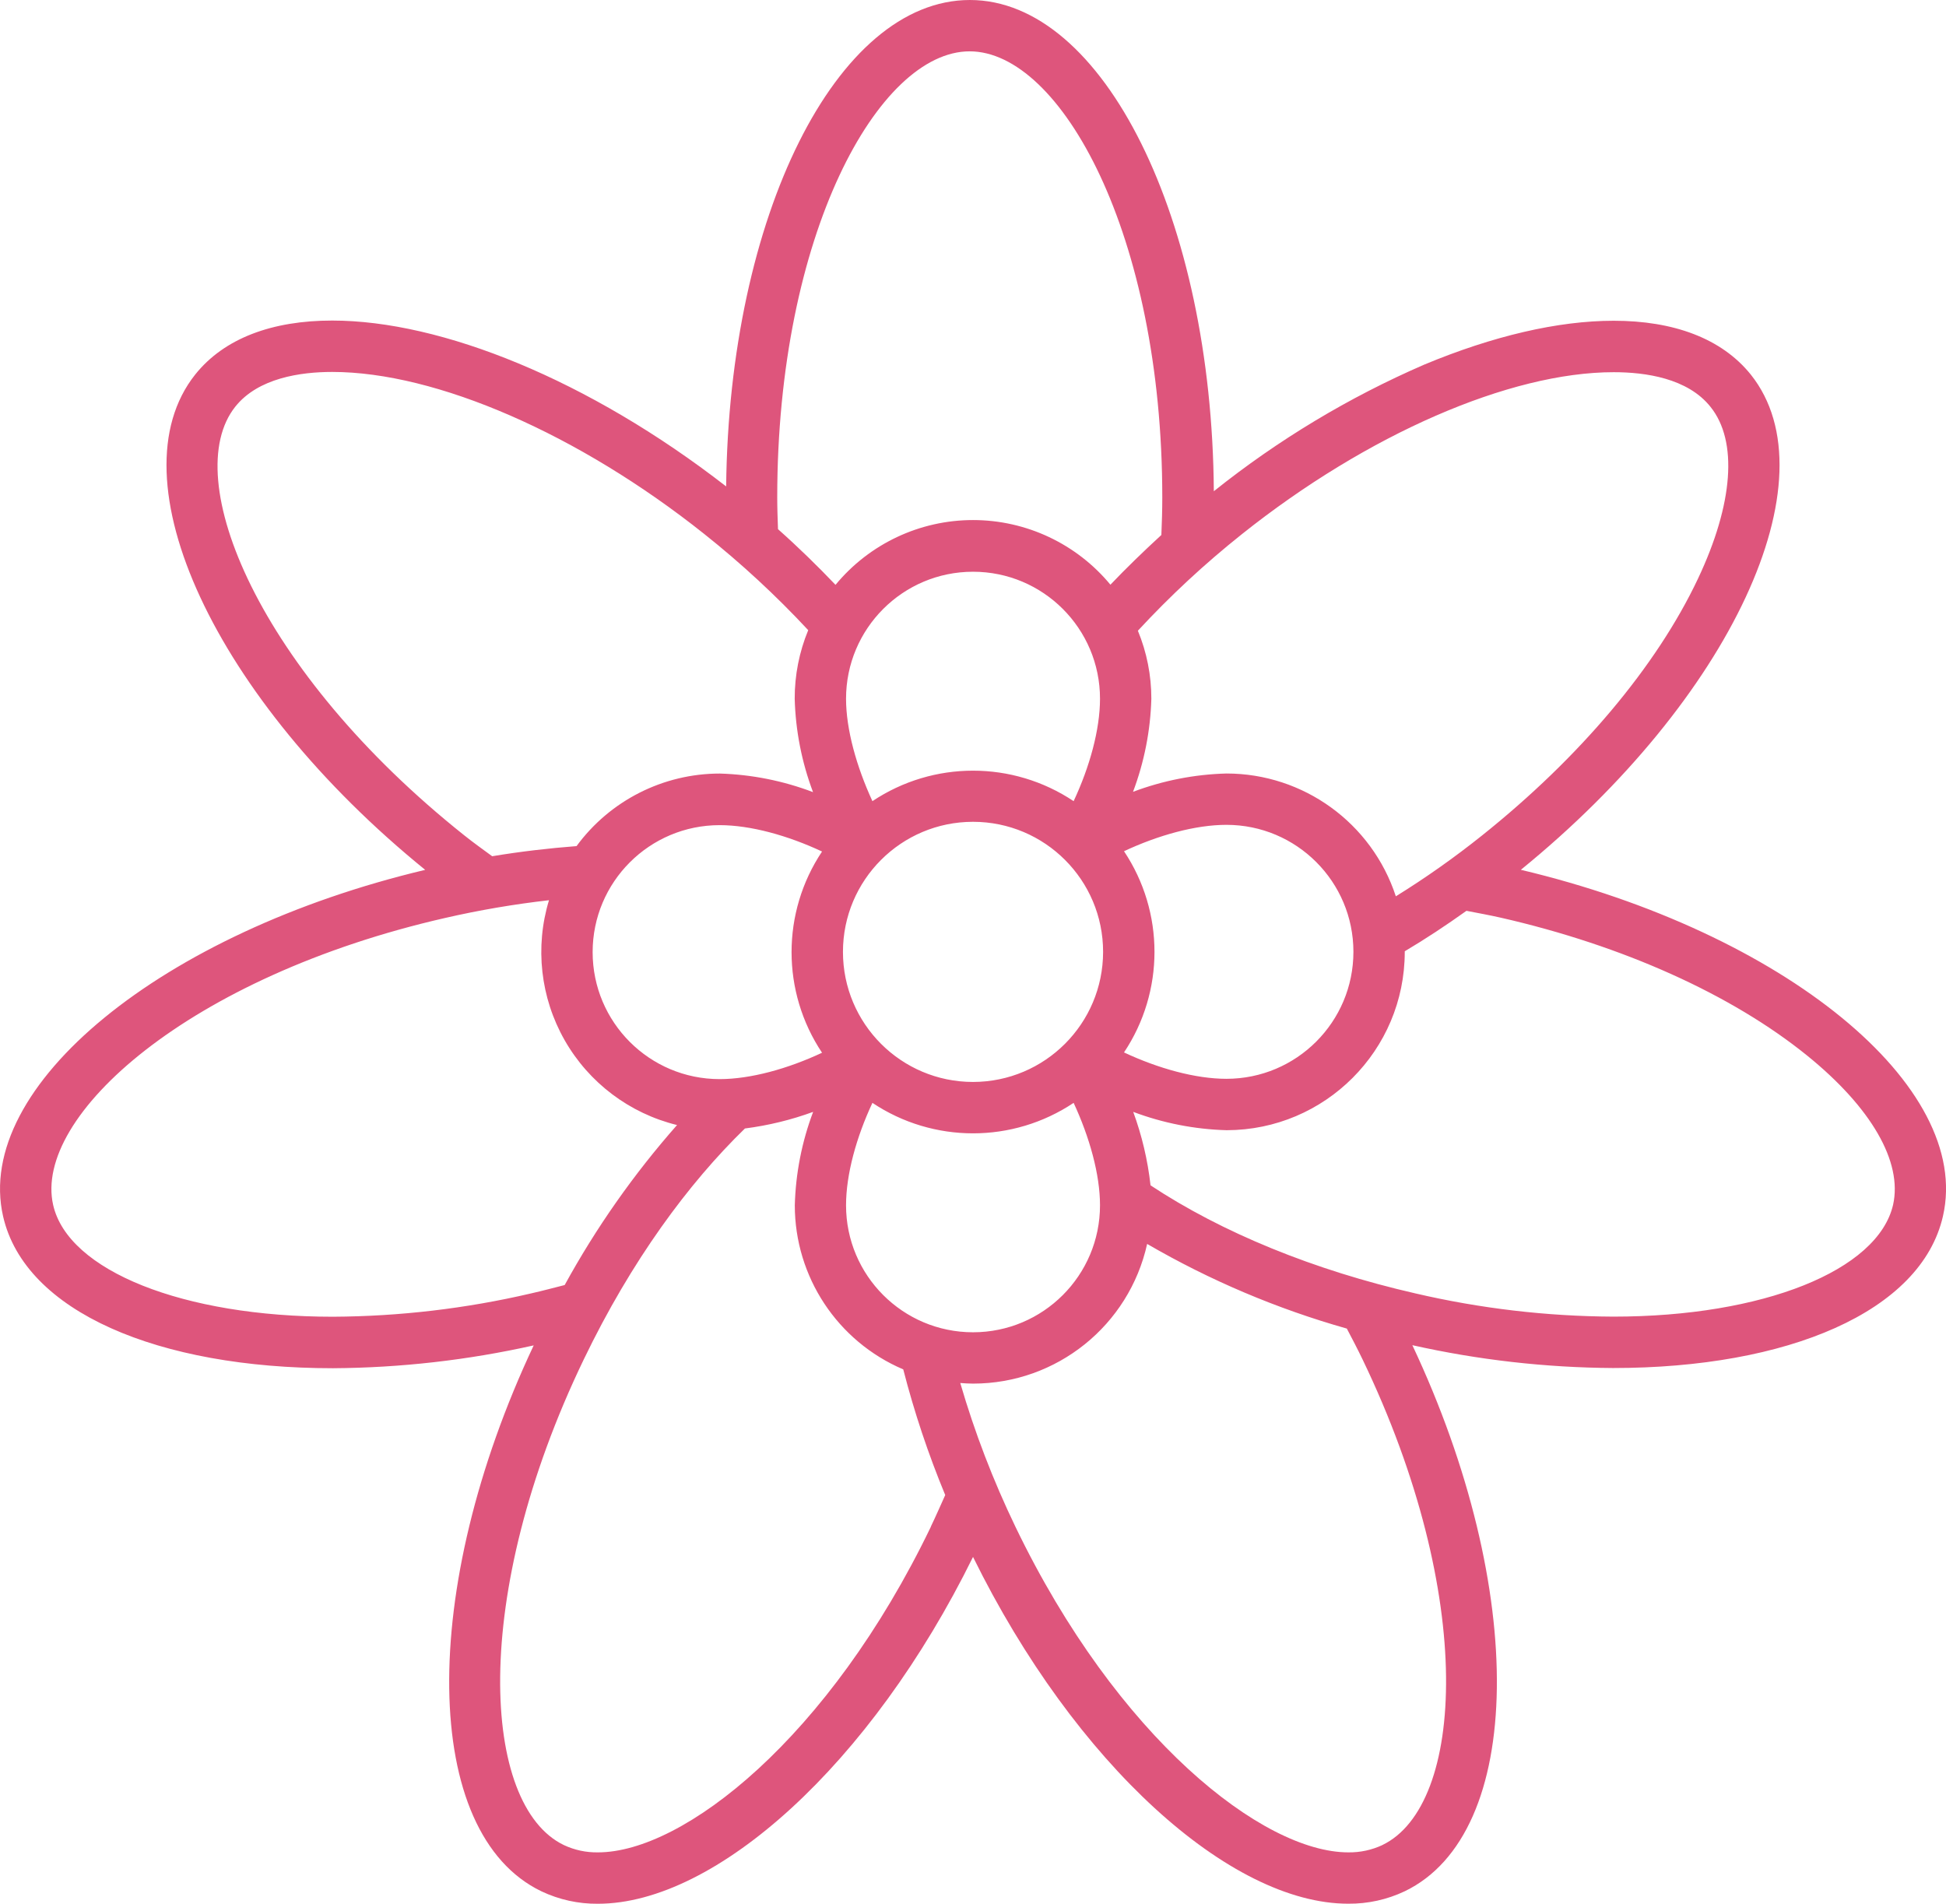
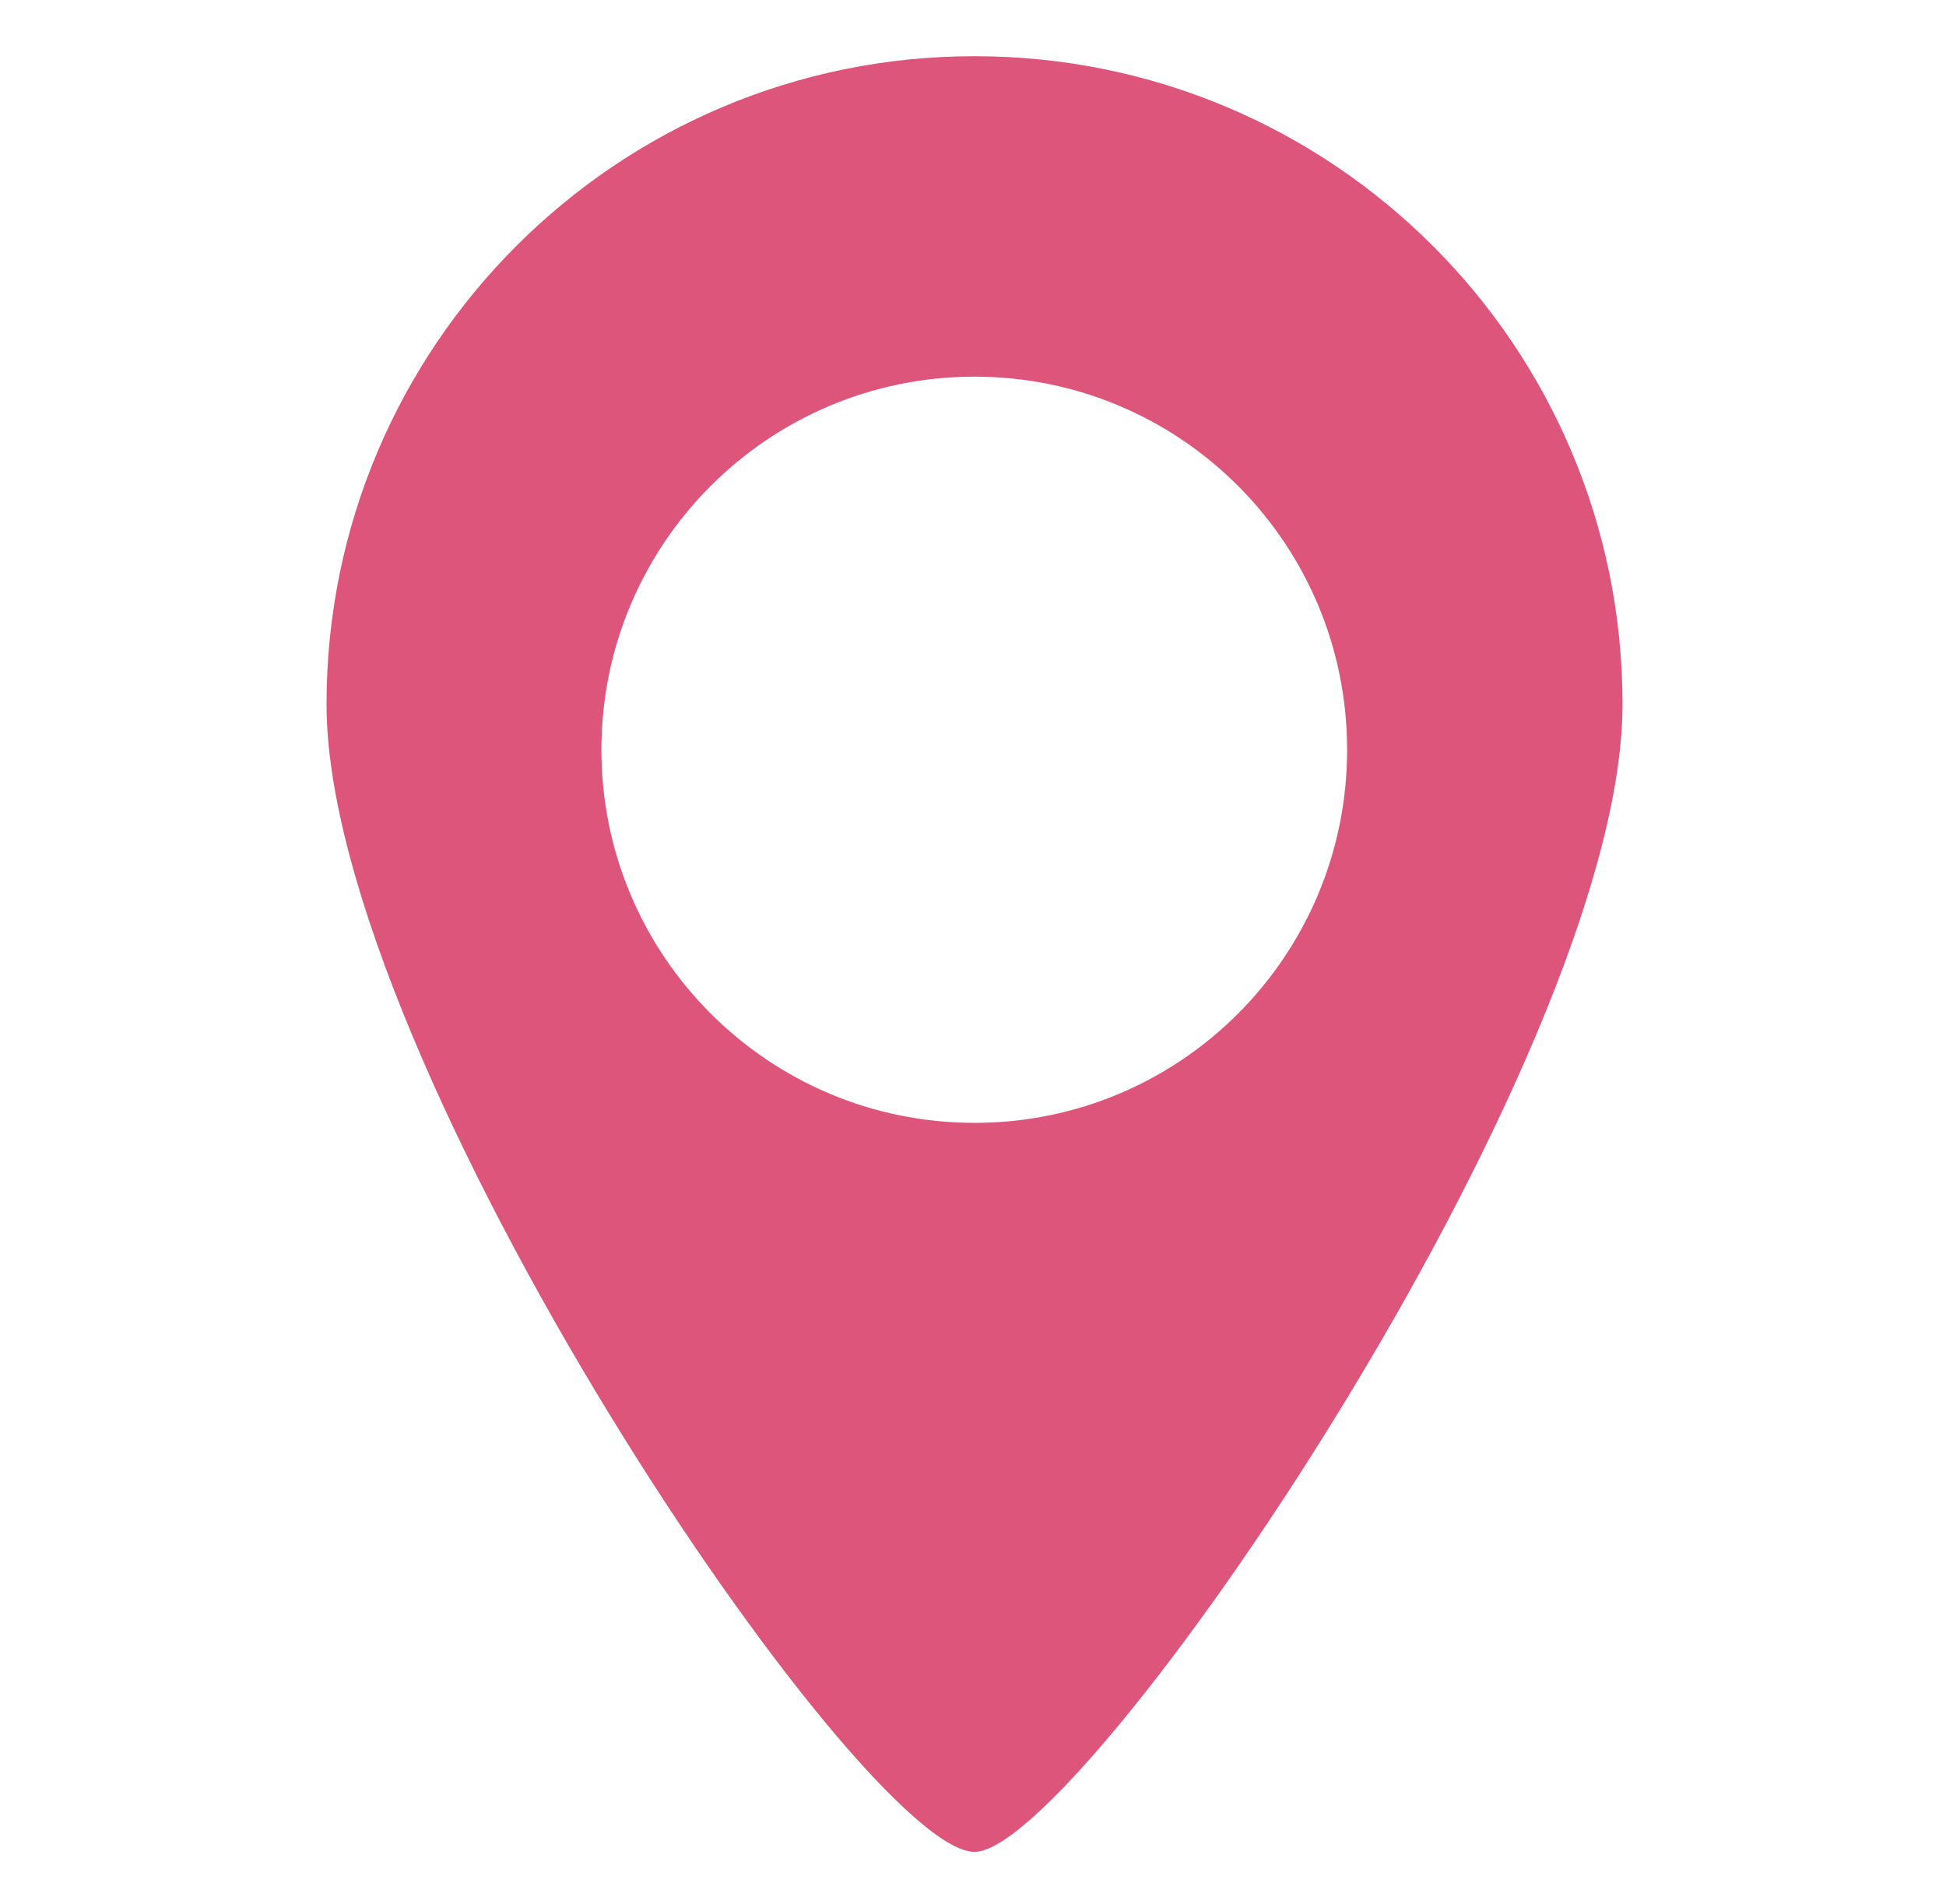
- <svg xmlns="http://www.w3.org/2000/svg" id="Layer_1" data-name="Layer 1" viewBox="0 0 384.35 376">
-   <defs>
-     <style>.cls-1{fill:#de557c;}</style>
-   </defs>
-   <path class="cls-1" d="M308.2,183.79C349.68,150.06,370,106.55,353.63,86c-5.78-7.2-15.32-10.65-27.09-10.65-11,0-23.84,3-37.44,8.67a183.51,183.51,0,0,0-41.54,25,0,0,0,0,0,0,0C247.2,55.29,225.78,12,199.38,12s-47.57,42.82-48.14,96.07C124.1,87,95,75.31,73.43,75.31c-11.76,0-21.3,3.45-27.06,10.67C30,106.57,50.3,150.12,91.8,183.8c-52,12.35-89.23,42.76-83.37,68.43,4.31,18.88,30.71,30,65.15,30a186.58,186.58,0,0,0,39.65-4.51C90.46,326.05,91,374.12,114.75,385.54A25.47,25.47,0,0,0,125.91,388c23.29,0,53.92-27.53,74.09-68.5,20.18,41,50.81,68.49,74.1,68.49a25.49,25.49,0,0,0,11.17-2.46c23.72-11.42,24.28-59.49,1.5-107.85a186.49,186.49,0,0,0,39.64,4.51c34.44,0,60.86-11.1,65.16-30C397.43,226.54,360.21,196.13,308.2,183.79ZM283.5,189a35.21,35.21,0,0,0-33.45-24.23,56.54,56.54,0,0,0-18.45,3.62A56.54,56.54,0,0,0,235.22,150a35.08,35.08,0,0,0-2.66-13.43,184.43,184.43,0,0,1,20.53-19.06c24.75-19.73,52.91-32,73.45-32,6.24,0,14.61,1.17,19.12,6.85,5.43,6.75,4.52,19.13-2.48,33.94-8.17,17.3-23.34,35.3-42.66,50.72a174,174,0,0,1-17,12Zm-53.68-8.88c6.74-3.16,14.11-5.21,20.23-5.21a25.08,25.08,0,0,1,0,50.16c-6.12,0-13.49-2.05-20.23-5.21a35.8,35.8,0,0,0,0-39.74Zm-2.66-52.61a35.22,35.22,0,0,0-54.32,0c-3.56-3.73-7.32-7.41-11.36-11-.07-2.08-.15-4.14-.15-6.27,0-51.92,20-88.1,38-88.1s38.05,36.18,38.05,88.1c0,2.52-.08,5-.18,7.42-3.54,3.25-6.94,6.54-10.08,9.84ZM200,225.69A25.69,25.69,0,1,1,225.69,200,25.71,25.71,0,0,1,200,225.69Zm25.08,24.36a25.08,25.08,0,0,1-50.16,0c0-6.12,2.05-13.49,5.21-20.23a35.8,35.8,0,0,0,39.74,0C223,236.56,225.08,243.93,225.08,250.05ZM174.92,150a25.08,25.08,0,0,1,50.16,0c0,6.12-2.05,13.49-5.21,20.23a35.8,35.8,0,0,0-39.74,0C177,163.44,174.92,156.07,174.92,150Zm-4.74,69.92c-6.74,3.16-14.11,5.21-20.23,5.21a25.08,25.08,0,1,1,0-50.16c6.12,0,13.49,2.05,20.23,5.21a35.8,35.8,0,0,0,0,39.74ZM54.3,92.31c4.52-5.66,12.9-6.85,19.13-6.85,20.55,0,48.7,12.27,73.48,32a186.88,186.88,0,0,1,20.54,19A35.19,35.19,0,0,0,164.78,150a56.54,56.54,0,0,0,3.62,18.45A56.54,56.54,0,0,0,150,164.78a35.12,35.12,0,0,0-28.31,14.33c-5.44.42-11,1.06-16.66,2-1.85-1.36-3.71-2.68-5.52-4.13C58.86,144.62,43.08,106.38,54.3,92.31Zm58.38,175.15a176.32,176.32,0,0,1-39.1,4.6C44,272.06,21.29,263,18.32,250c-4-17.55,26.8-45.15,77.42-56.7a184.8,184.8,0,0,1,20.51-3.5,35.18,35.18,0,0,0,25.29,44.4,174.59,174.59,0,0,0-22.19,31.6C117.15,266.35,115,266.94,112.68,267.46Zm79,46.07c-20.12,41.78-48.89,64.32-65.75,64.32a15.2,15.2,0,0,1-6.76-1.45c-16.22-7.81-18.59-49.11,3.94-95.89,9.42-19.56,20.73-34.84,31.84-45.63a62.38,62.38,0,0,0,13.47-3.28,56.54,56.54,0,0,0-3.62,18.45,35.22,35.22,0,0,0,21.42,32.41,184.81,184.81,0,0,0,8.29,24.82C193.57,309.36,192.66,311.45,191.66,313.53Zm89.21,62.86a15.42,15.42,0,0,1-6.77,1.46c-16.85,0-45.63-22.55-65.75-64.32a183.9,183.9,0,0,1-10.89-28.38c.84.06,1.68.12,2.54.12a35.22,35.22,0,0,0,34.37-27.59,171.08,171.08,0,0,0,39.44,16.72c1.05,2,2.1,4,3.11,6.1C299.45,327.28,297.08,368.58,280.87,376.39ZM297.5,191.9c2.24.43,4.49.84,6.75,1.35,24.11,5.5,45.58,15.17,60.47,27.21,12.71,10.29,18.89,21,17,29.49-3,13-25.7,22.09-55.27,22.09a176.21,176.21,0,0,1-39.09-4.59c-20-4.57-38.18-12-52.3-21.34a61.89,61.89,0,0,0-3.42-14.51,56.8,56.8,0,0,0,18.45,3.62A35.22,35.22,0,0,0,285.27,200v-.12c4.1-2.43,8.15-5.11,12.2-8Z" transform="translate(-7.82 -12)" />
+ <svg xmlns="http://www.w3.org/2000/svg" version="1.1" x="0px" y="0px" viewBox="0 0 384.4 376" style="enable-background:new 0 0 384.4 376;" xml:space="preserve">
+   <style type="text/css">
+ 	.st0{display:none;}
+ 	.st1{display:inline;fill:#DE557C;}
+ 	.st2{fill:#DE557C;}
+ </style>
+   <g id="Layer_1" class="st0">
+     <path class="st1" d="M300.4,171.8c41.5-33.7,61.8-77.2,45.4-97.8c-5.8-7.2-15.3-10.7-27.1-10.7c-11,0-23.8,3-37.4,8.7   c-14.9,6.5-28.9,14.9-41.5,25l0,0C239.4,43.3,218,0,191.6,0S144,42.8,143.4,96.1C116.3,75,87.2,63.3,65.6,63.3   c-11.8,0-21.3,3.4-27.1,10.7c-16.4,20.6,3.9,64.1,45.4,97.8c-52,12.4-89.2,42.8-83.4,68.4c4.3,18.9,30.7,30,65.2,30   c13.3-0.1,26.6-1.6,39.7-4.5c-22.8,48.3-22.2,96.4,1.5,107.8c3.5,1.7,7.3,2.5,11.2,2.5c23.3,0,53.9-27.5,74.1-68.5   c20.2,41,50.8,68.5,74.1,68.5c3.9,0,7.7-0.8,11.2-2.5c23.7-11.4,24.3-59.5,1.5-107.9c13,2.9,26.3,4.4,39.6,4.5   c34.4,0,60.9-11.1,65.2-30C389.6,214.5,352.4,184.1,300.4,171.8z M275.7,177c-4.7-14.5-18.2-24.2-33.4-24.2   c-6.3,0.2-12.5,1.4-18.4,3.6c2.2-5.9,3.4-12.1,3.6-18.4c0-4.6-0.9-9.2-2.7-13.4c6.4-6.9,13.2-13.2,20.5-19.1   c24.8-19.7,52.9-32,73.4-32c6.2,0,14.6,1.2,19.1,6.8c5.4,6.8,4.5,19.1-2.5,33.9c-8.2,17.3-23.3,35.3-42.7,50.7   C287.3,169.4,281.6,173.4,275.7,177L275.7,177z M222,168.1c6.7-3.2,14.1-5.2,20.2-5.2c13.9,0,25.1,11.2,25.1,25.1   s-11.2,25.1-25.1,25.1c-6.1,0-13.5-2.1-20.2-5.2C230,195.8,230,180.2,222,168.1L222,168.1z M219.3,115.5   c-12.4-15-34.6-17.1-49.6-4.7c-1.7,1.4-3.3,3-4.7,4.7c-3.6-3.7-7.3-7.4-11.4-11c-0.1-2.1-0.1-4.1-0.1-6.3c0-51.9,20-88.1,38-88.1   s38.1,36.2,38.1,88.1c0,2.5-0.1,5-0.2,7.4C225.8,108.9,222.4,112.2,219.3,115.5L219.3,115.5z M192.2,213.7   c-14.2,0-25.7-11.5-25.7-25.7s11.5-25.7,25.7-25.7c14.2,0,25.7,11.5,25.7,25.7C217.9,202.2,206.4,213.7,192.2,213.7z M217.3,238.1   c0,13.9-11.2,25.1-25.1,25.1s-25.1-11.2-25.1-25.1c0-6.1,2.1-13.5,5.2-20.2c12,8,27.7,8,39.7,0   C215.2,224.6,217.3,231.9,217.3,238.1z M167.1,138c0-13.9,11.2-25.1,25.1-25.1s25.1,11.2,25.1,25.1c0,6.1-2.1,13.5-5.2,20.2   c-12-8-27.7-8-39.7,0C169.2,151.4,167.1,144.1,167.1,138z M162.4,207.9c-6.7,3.2-14.1,5.2-20.2,5.2c-13.9,0-25.1-11.2-25.1-25.1   s11.2-25.1,25.1-25.1l0,0c6.1,0,13.5,2.1,20.2,5.2C154.3,180.2,154.3,195.9,162.4,207.9L162.4,207.9z M46.5,80.3   c4.5-5.7,12.9-6.8,19.1-6.8c20.5,0,48.7,12.3,73.5,32c7.3,5.8,14.2,12.2,20.5,19c-1.8,4.3-2.7,8.9-2.7,13.5   c0.2,6.3,1.4,12.5,3.6,18.4c-5.9-2.2-12.1-3.5-18.4-3.7c-11.2,0-21.7,5.3-28.3,14.3c-5.4,0.4-11,1.1-16.7,2   c-1.8-1.4-3.7-2.7-5.5-4.1C51,132.6,35.3,94.4,46.5,80.3z M104.9,255.5c-12.8,3-25.9,4.5-39.1,4.6c-29.6,0-52.3-9.1-55.3-22.1   c-4-17.6,26.8-45.1,77.4-56.7c6.8-1.6,13.6-2.7,20.5-3.5c-5.6,18.6,4.8,38.2,23.4,43.9c0.6,0.2,1.2,0.4,1.9,0.5   c-8.5,9.7-16,20.3-22.2,31.6C109.3,254.4,107.2,254.9,104.9,255.5z M183.9,301.5c-20.1,41.8-48.9,64.3-65.7,64.3   c-2.3,0-4.6-0.5-6.8-1.5c-16.2-7.8-18.6-49.1,3.9-95.9c9.4-19.6,20.7-34.8,31.8-45.6c4.6-0.6,9.1-1.7,13.5-3.3   c-2.2,5.9-3.5,12.1-3.6,18.4c0,14.1,8.4,26.9,21.4,32.4c2.2,8.5,4.9,16.8,8.3,24.8C185.8,297.4,184.8,299.5,183.9,301.5   L183.9,301.5z M273.1,364.4c-2.1,1-4.4,1.5-6.8,1.5c-16.9,0-45.6-22.5-65.8-64.3c-4.4-9.1-8-18.6-10.9-28.4   c0.8,0.1,1.7,0.1,2.5,0.1c16.5,0,30.8-11.5,34.4-27.6c12.4,7.2,25.6,12.8,39.4,16.7c1,2,2.1,4,3.1,6.1   C291.6,315.3,289.3,356.6,273.1,364.4L273.1,364.4z M289.7,179.9c2.2,0.4,4.5,0.8,6.8,1.4c24.1,5.5,45.6,15.2,60.5,27.2   c12.7,10.3,18.9,21,17,29.5c-3,13-25.7,22.1-55.3,22.1c-13.2-0.1-26.3-1.6-39.1-4.6c-20-4.6-38.2-12-52.3-21.3   c-0.6-5-1.7-9.8-3.4-14.5c5.9,2.2,12.1,3.4,18.4,3.6c19.4,0,35.2-15.8,35.2-35.2v-0.1C281.5,185.5,285.6,182.8,289.7,179.9   L289.7,179.9z" />
+   </g>
+   <g id="Layer_2">
+     <path class="st2" d="M192.5,11.1c-70.7,0-128,57.3-128,128s105.7,226.7,128,226.7c21,0,128-155.9,128-226.7S263.2,11.1,192.5,11.1z    M192.5,221.8c-40.7,0-73.7-33-73.7-73.7s33-73.7,73.7-73.7c40.7,0,73.6,33,73.6,73.7S233.2,221.8,192.5,221.8z" />
+   </g>
</svg>
